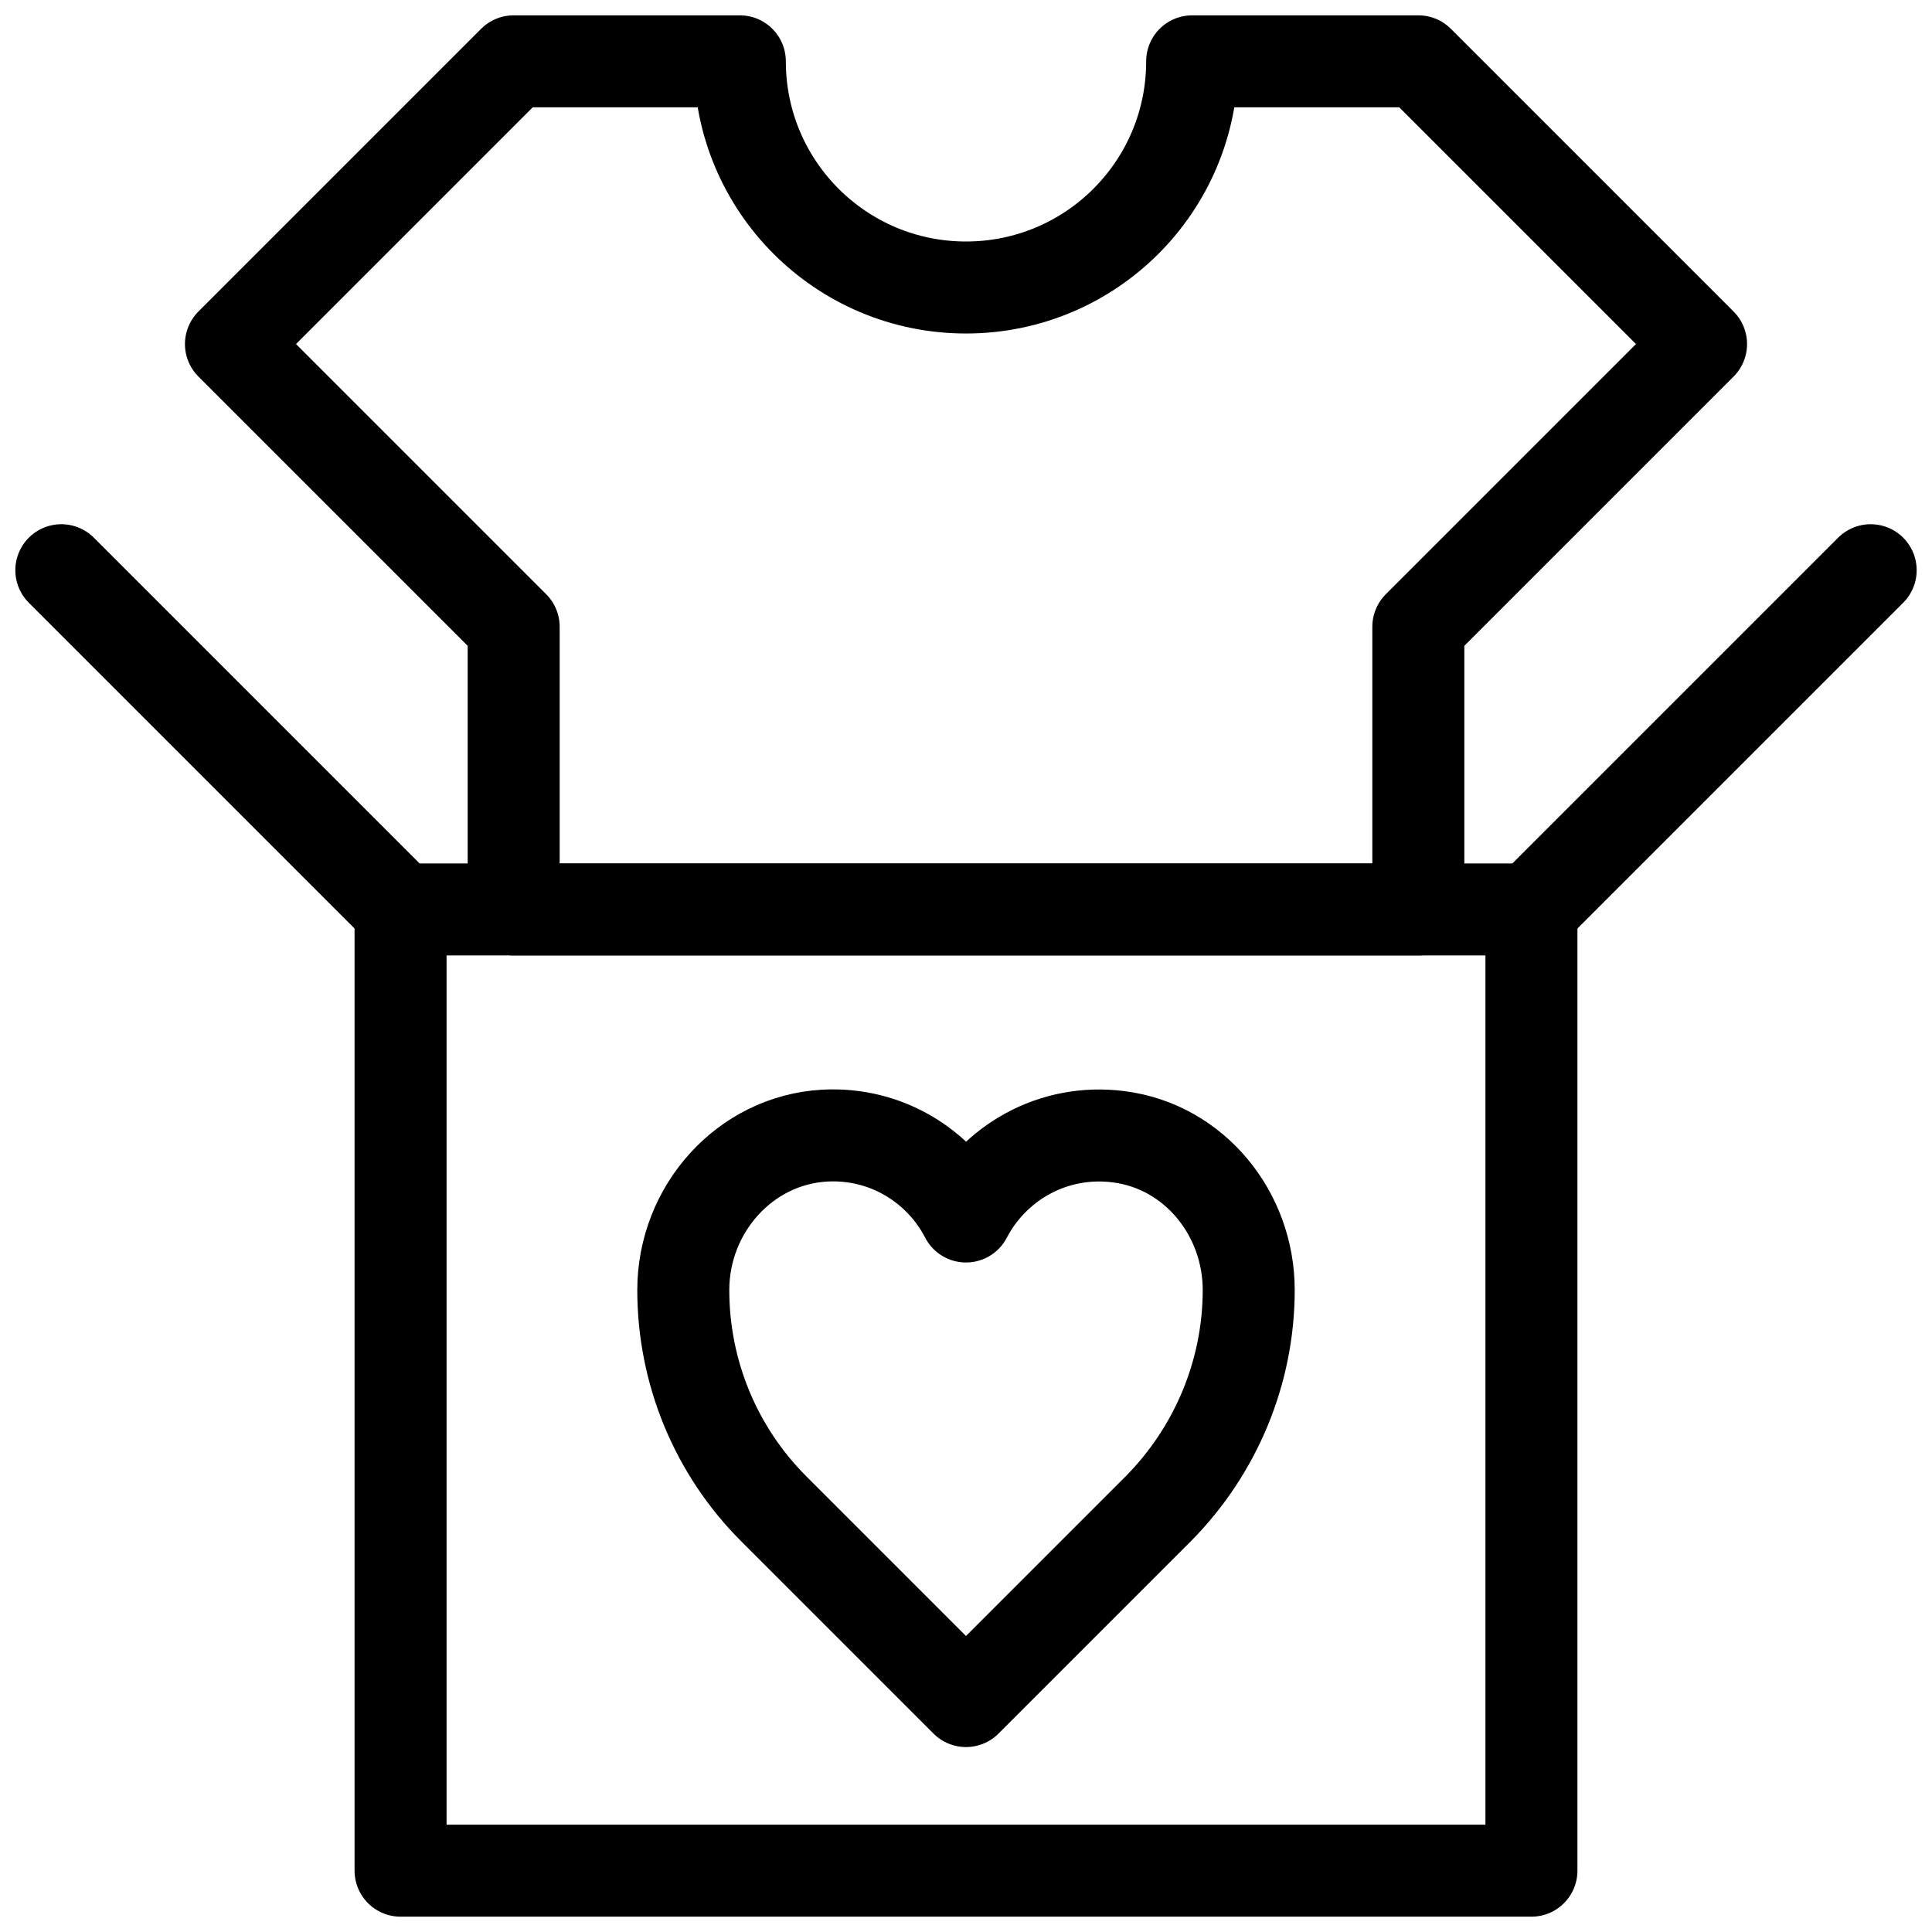
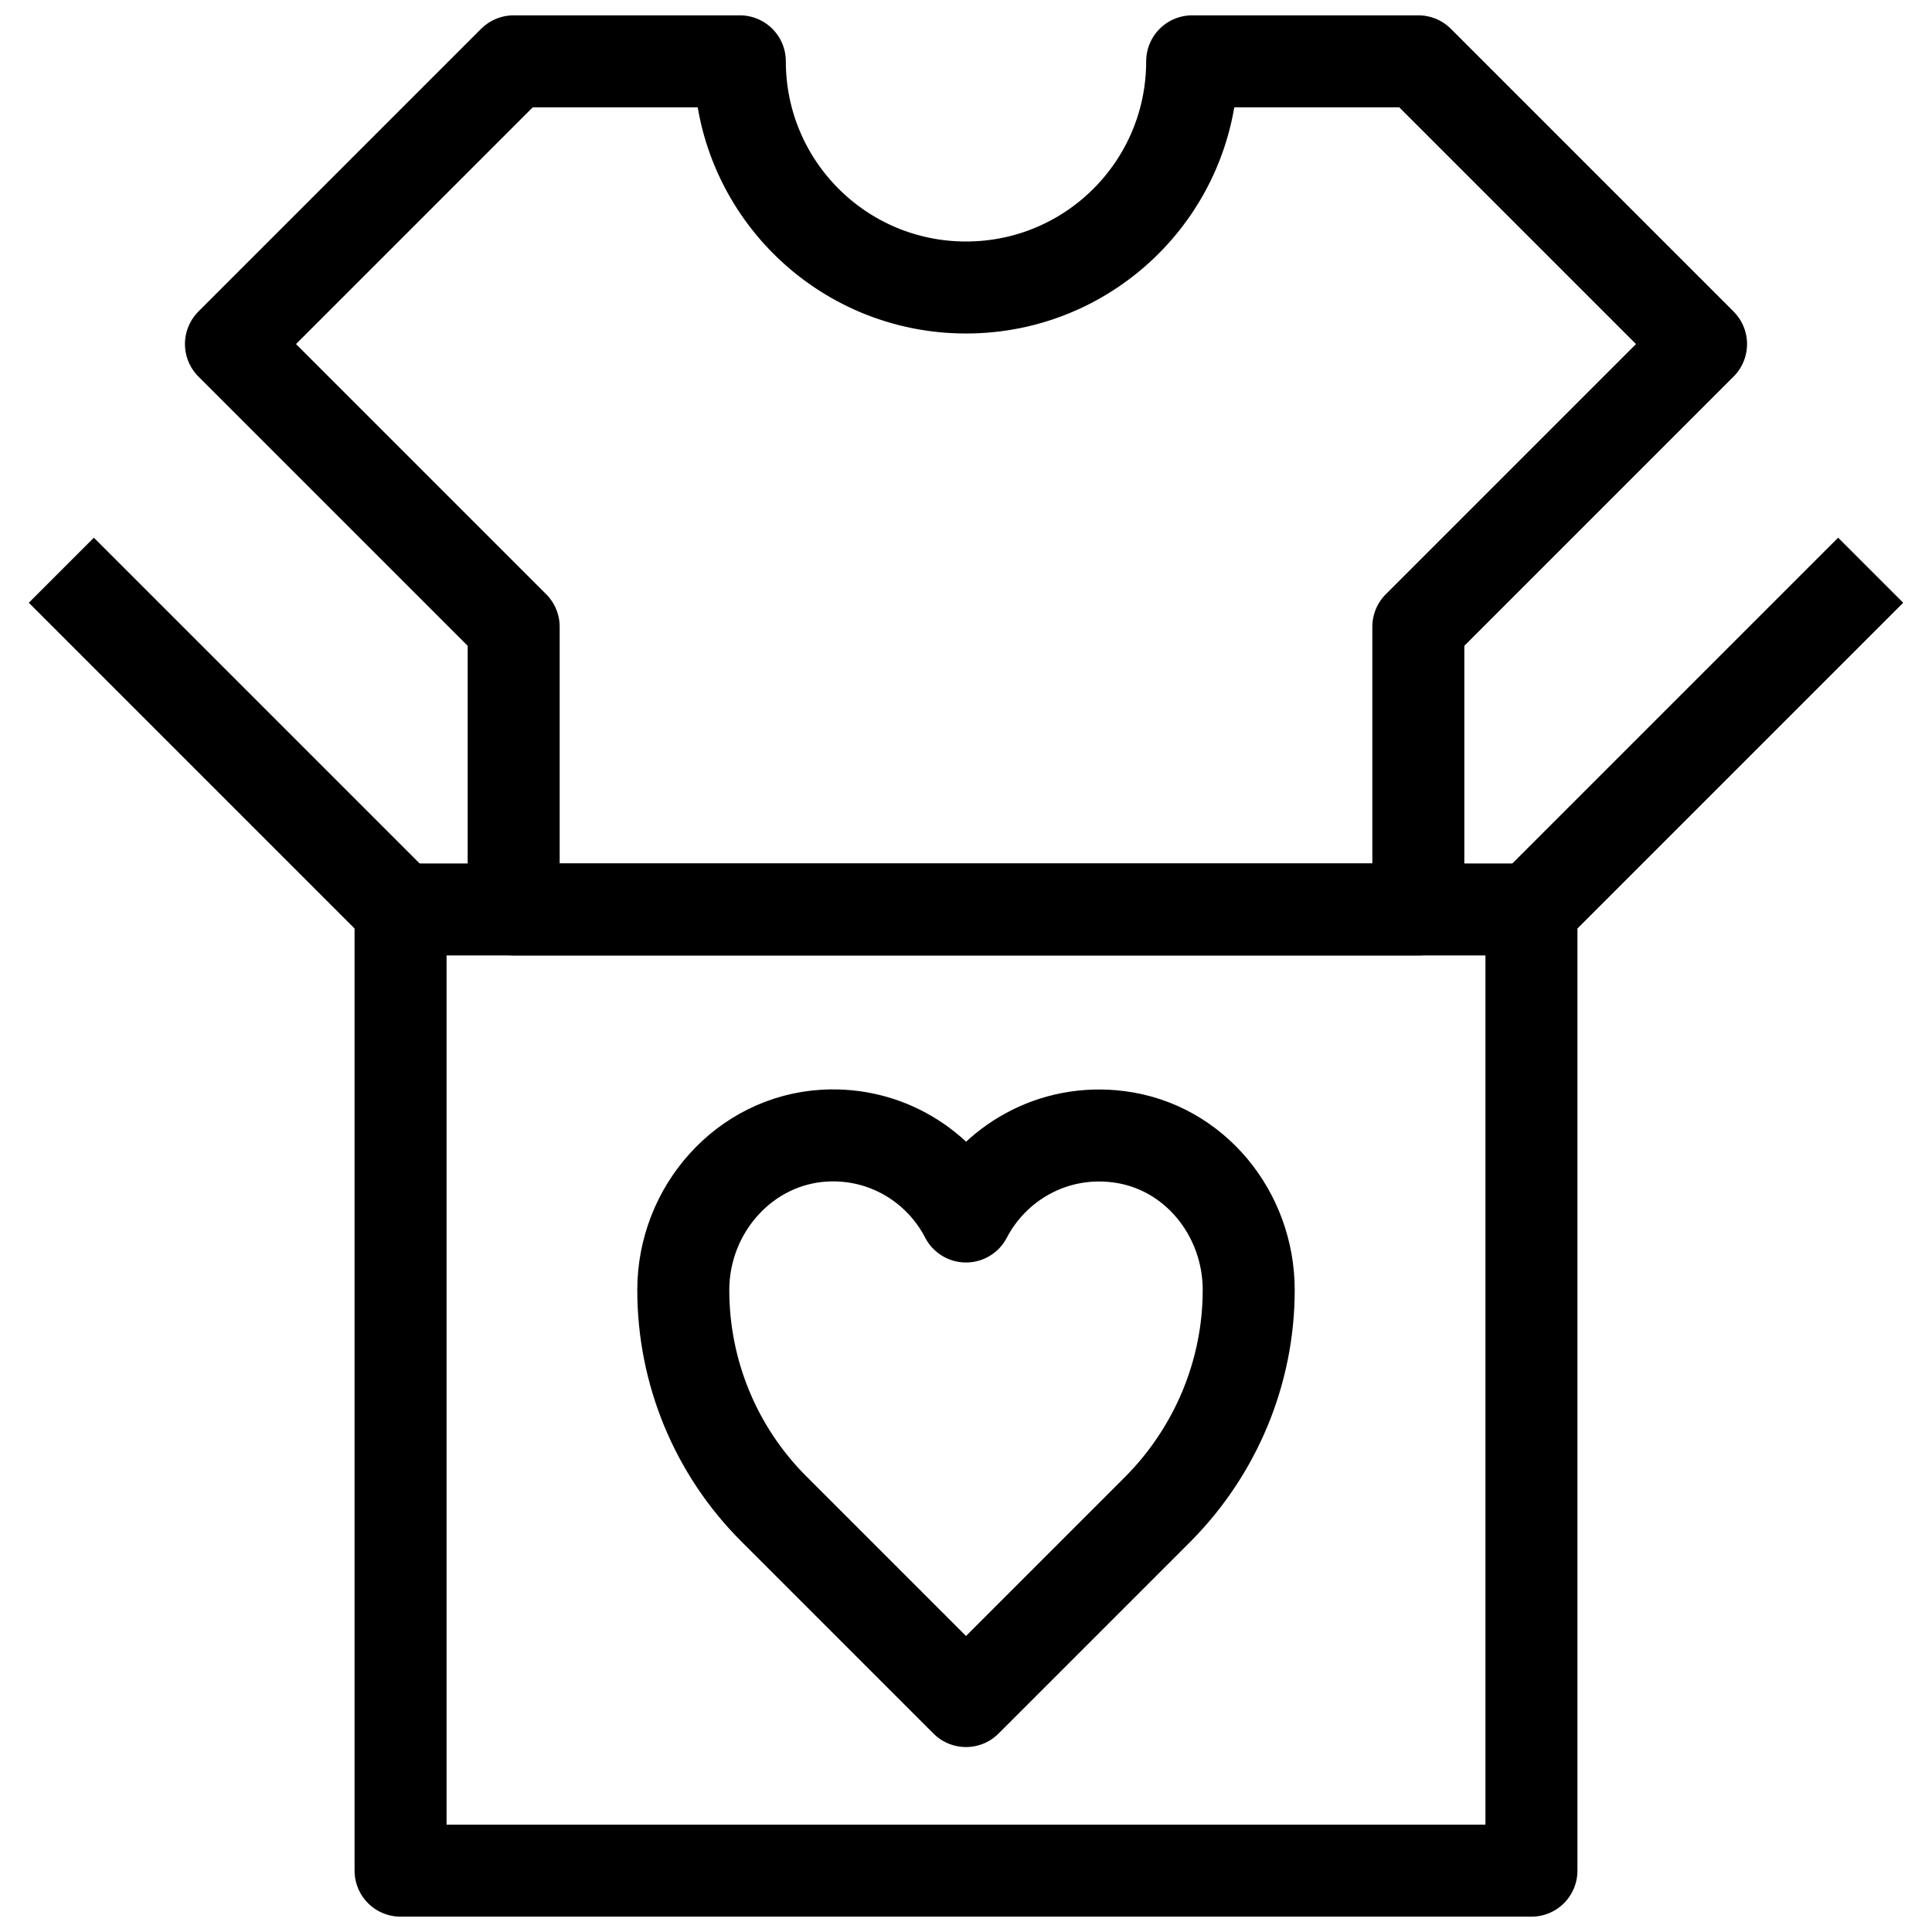
<svg xmlns="http://www.w3.org/2000/svg" width="63" height="63" viewBox="0 0 63 63" fill="none">
-   <path d="M49.938 29.656H13.062V61H49.938V29.656Z" stroke="black" stroke-width="3" stroke-linecap="round" stroke-linejoin="round" />
-   <path d="M13.062 29.656L2 18.594" stroke="black" stroke-width="3" stroke-linecap="round" stroke-linejoin="round" />
-   <path d="M49.938 29.656L61 18.594" stroke="black" stroke-width="3" stroke-linecap="round" stroke-linejoin="round" />
-   <path d="M31.5 39.668C32.403 37.935 34.321 36.792 36.478 37.068C38.949 37.382 40.719 39.576 40.719 42.065C40.719 44.738 39.649 47.301 37.769 49.2L31.5 55.469L25.231 49.2C23.332 47.301 22.281 44.738 22.281 42.065C22.281 39.447 24.273 37.179 26.891 37.031C28.9 36.921 30.652 38.027 31.5 39.668Z" stroke="black" stroke-width="3" stroke-linecap="round" stroke-linejoin="round" />
-   <path d="M24.125 2H16.75L7.531 11.219L16.75 20.438V29.656H46.25V20.438L55.469 11.219L46.25 2H38.875C38.875 6.075 35.575 9.375 31.5 9.375C27.425 9.375 24.125 6.075 24.125 2Z" stroke="black" stroke-width="3" stroke-linecap="round" stroke-linejoin="round" />
+   <path d="M49.938 29.656H13.062V61H49.938V29.656Z" stroke="black" stroke-width="3" strokeLinecap="round" stroke-linejoin="round" />
+   <path d="M13.062 29.656L2 18.594" stroke="black" stroke-width="3" strokeLinecap="round" stroke-linejoin="round" />
+   <path d="M49.938 29.656L61 18.594" stroke="black" stroke-width="3" strokeLinecap="round" stroke-linejoin="round" />
+   <path d="M31.5 39.668C32.403 37.935 34.321 36.792 36.478 37.068C38.949 37.382 40.719 39.576 40.719 42.065C40.719 44.738 39.649 47.301 37.769 49.2L31.5 55.469L25.231 49.2C23.332 47.301 22.281 44.738 22.281 42.065C22.281 39.447 24.273 37.179 26.891 37.031C28.9 36.921 30.652 38.027 31.5 39.668Z" stroke="black" stroke-width="3" strokeLinecap="round" stroke-linejoin="round" />
+   <path d="M24.125 2H16.75L7.531 11.219L16.75 20.438V29.656H46.25V20.438L55.469 11.219L46.25 2H38.875C38.875 6.075 35.575 9.375 31.5 9.375C27.425 9.375 24.125 6.075 24.125 2Z" stroke="black" stroke-width="3" strokeLinecap="round" stroke-linejoin="round" />
</svg>
